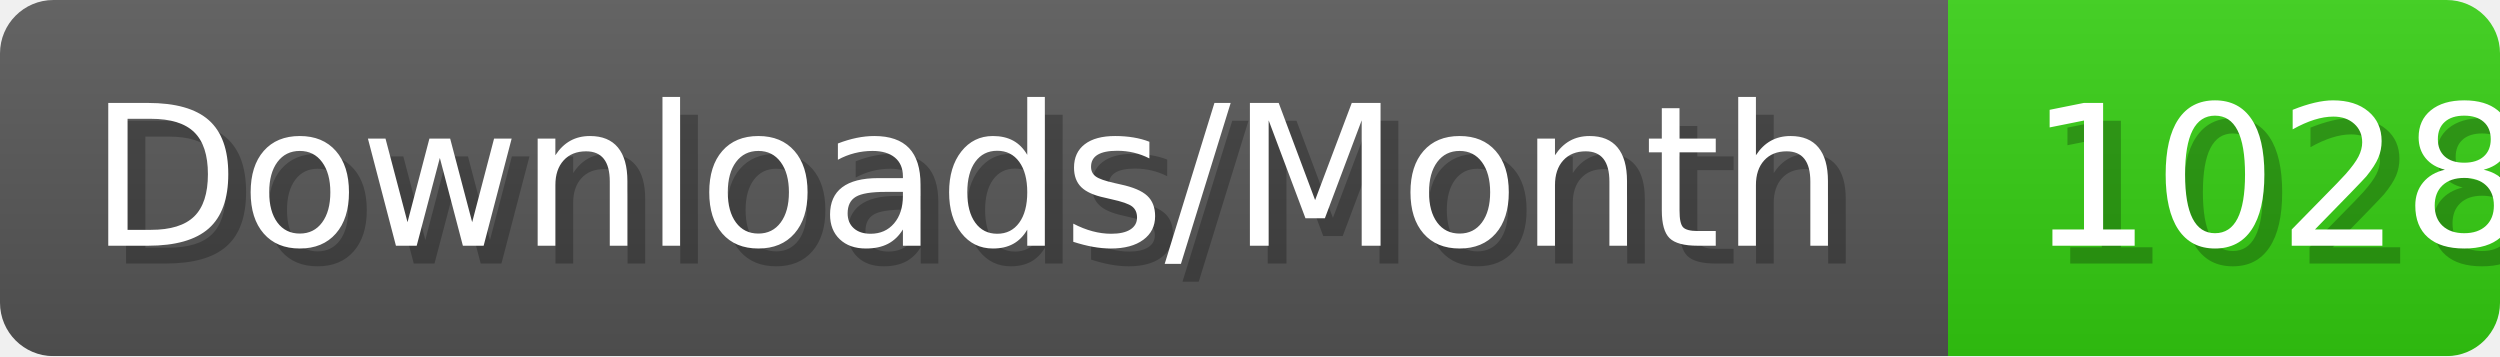
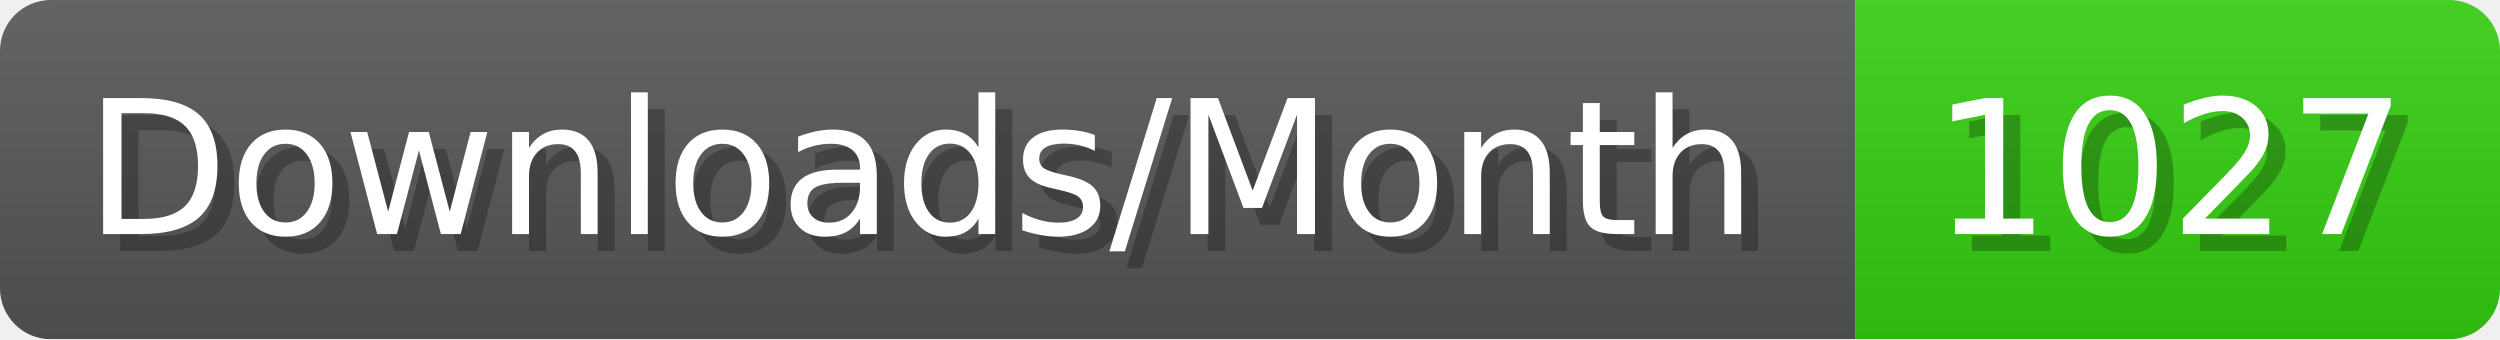
- <svg xmlns="http://www.w3.org/2000/svg" width="140.4" height="20" viewBox="0 0 1404 200" role="img" aria-label="Downloads/Month: 1028">
+ <svg xmlns="http://www.w3.org/2000/svg" width="147.4" height="20" viewBox="0 0 1474 200" role="img" aria-label="Downloads/Month: 1027">
  <linearGradient id="YlXUI" x2="0" y2="100%">
    <stop offset="0" stop-opacity=".1" stop-color="#EEE" />
    <stop offset="1" stop-opacity=".1" />
  </linearGradient>
  <mask id="JHhop">
-     <rect width="1404" height="200" rx="30" fill="#FFF" />
+     <rect width="1474" height="200" rx="30" fill="#FFF" />
  </mask>
  <g mask="url(#JHhop)">
    <rect width="1094" height="200" fill="#555" />
-     <rect width="310" height="200" fill="#3C1" x="1094" />
-     <rect width="1404" height="200" fill="url(#YlXUI)" />
+     <rect width="380" height="200" fill="#3C1" x="1094" />
+     <rect width="1474" height="200" fill="url(#YlXUI)" />
  </g>
  <g aria-hidden="true" fill="#fff" text-anchor="start" font-family="Verdana,DejaVu Sans,sans-serif" font-size="110">
    <text x="60" y="148" textLength="994" fill="#000" opacity="0.25">Downloads/Month</text>
    <text x="50" y="138" textLength="994">Downloads/Month</text>
-     <text x="1149" y="148" textLength="210" fill="#000" opacity="0.25">1028</text>
-     <text x="1139" y="138" textLength="210">1028</text>
+     <text x="1149" y="148" textLength="280" fill="#000" opacity="0.25">1027</text>
+     <text x="1139" y="138" textLength="280">1027</text>
  </g>
</svg>
